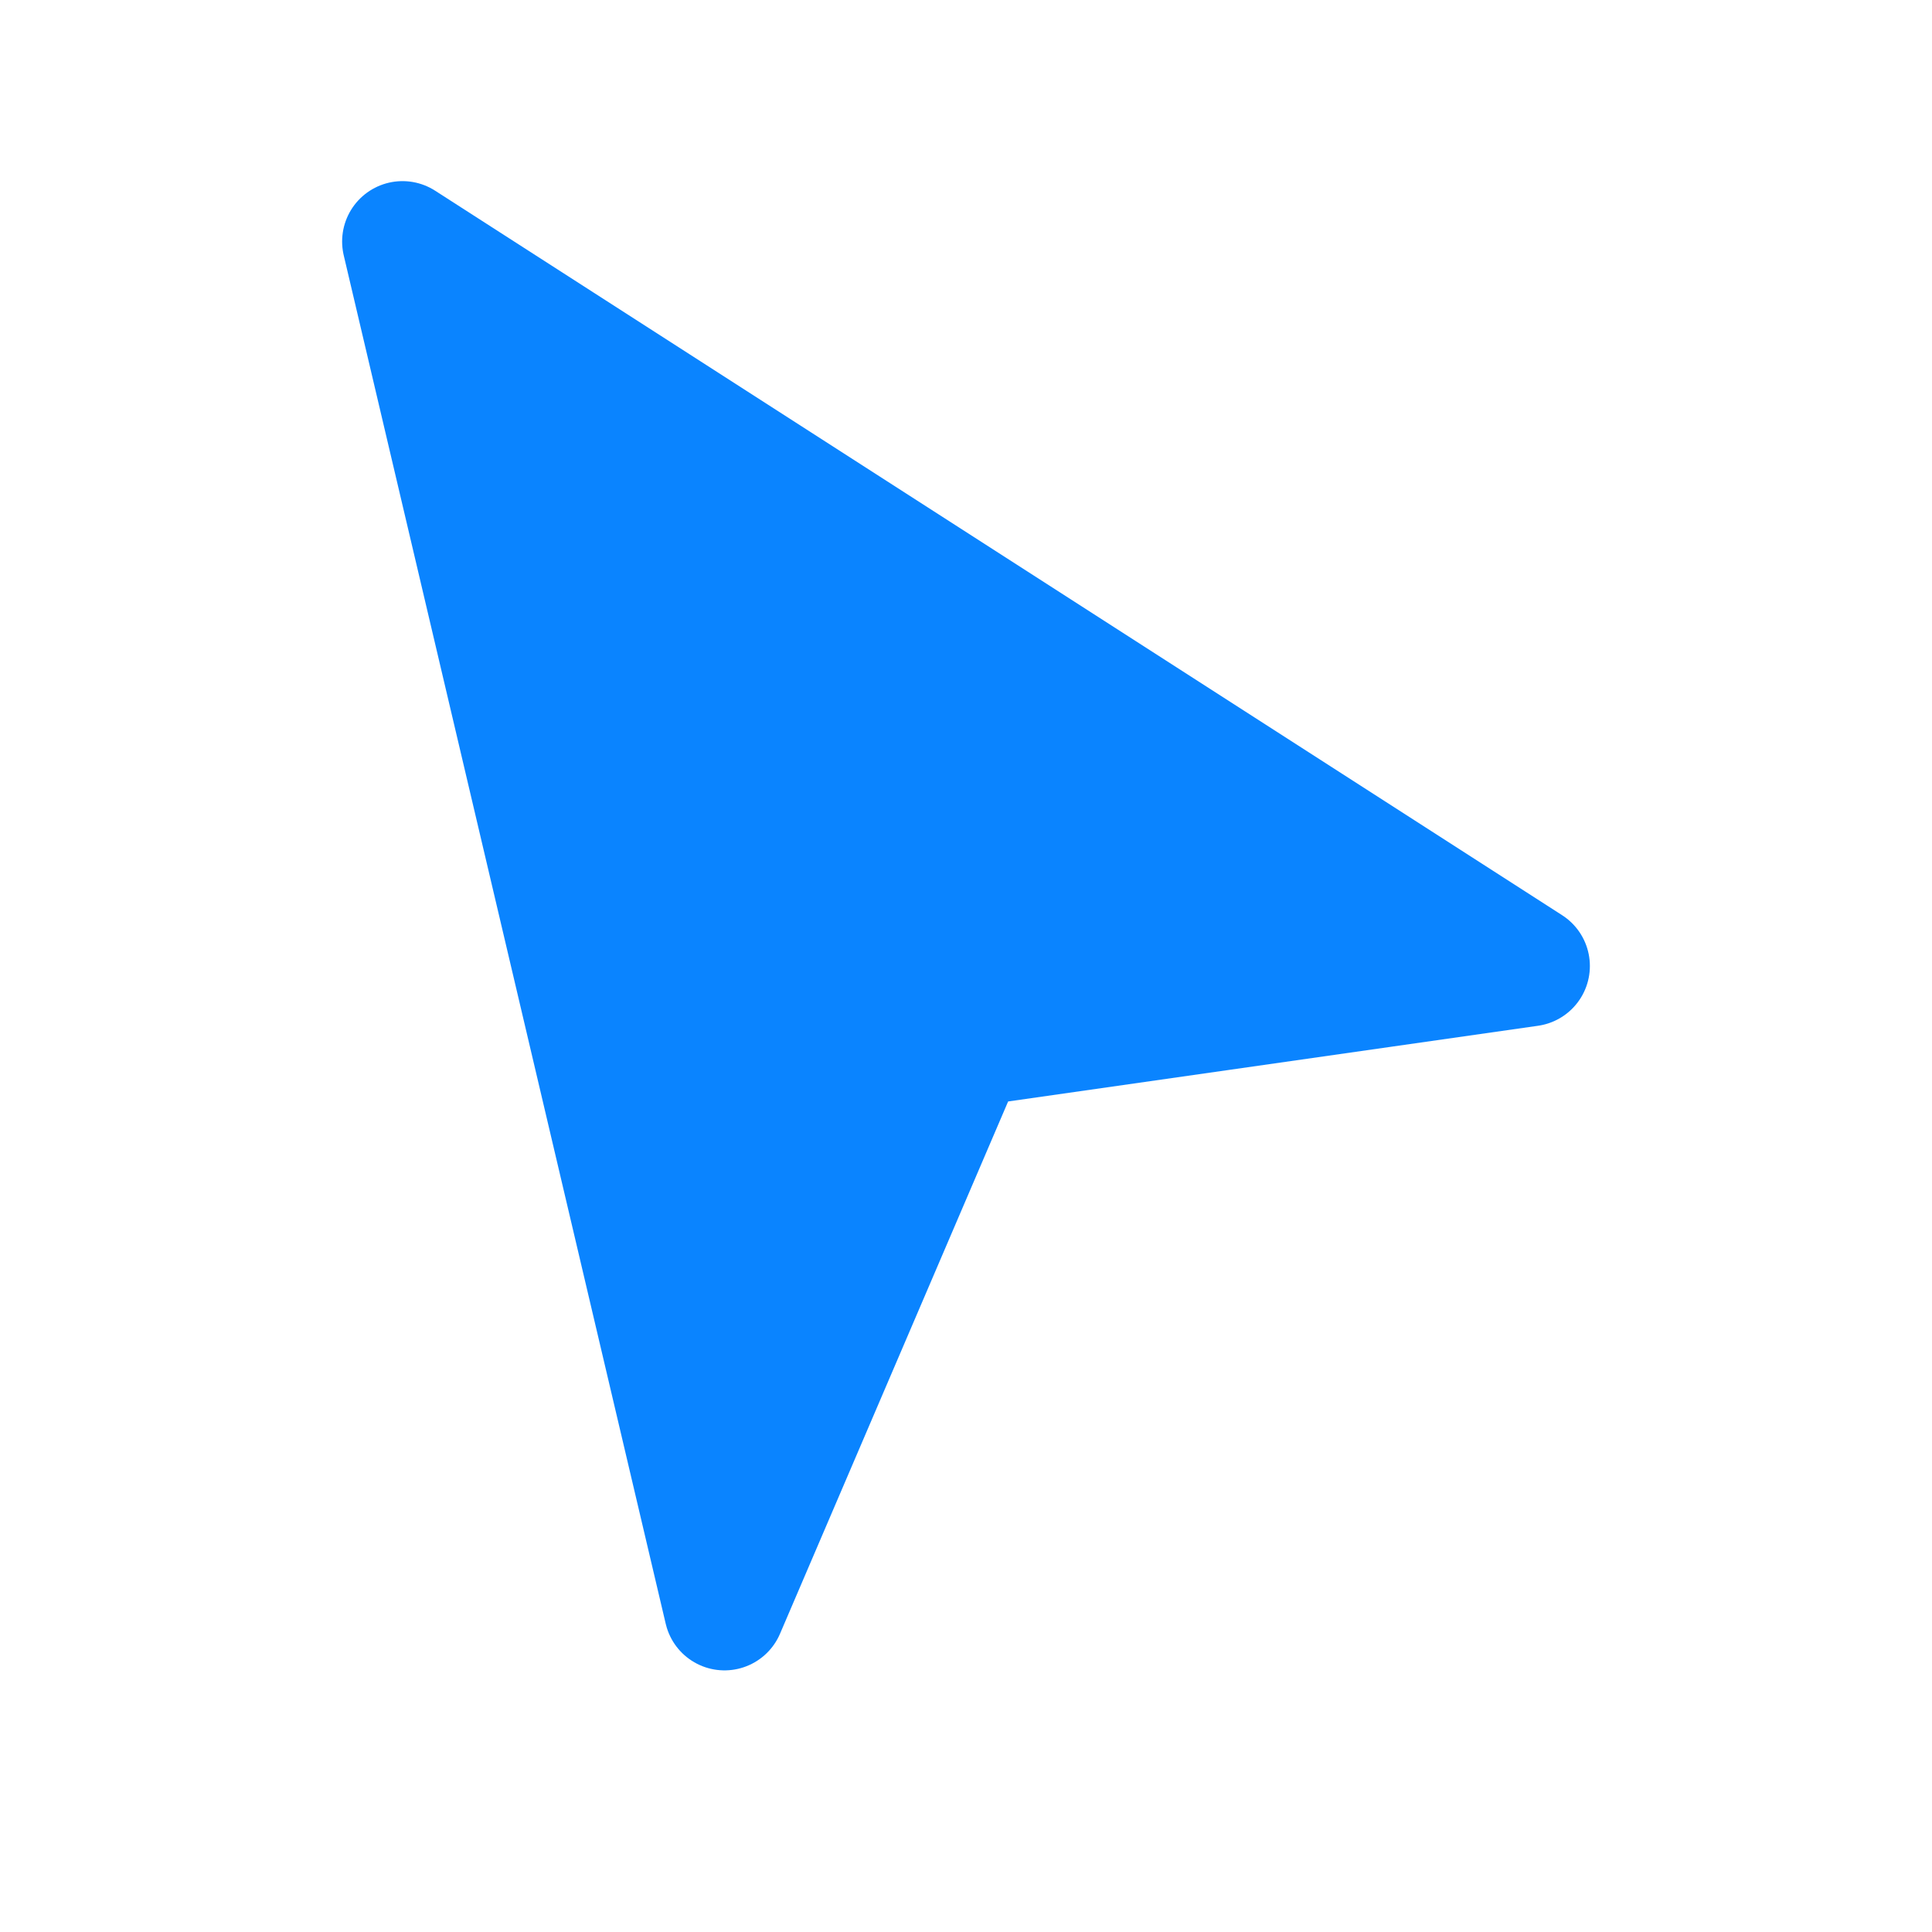
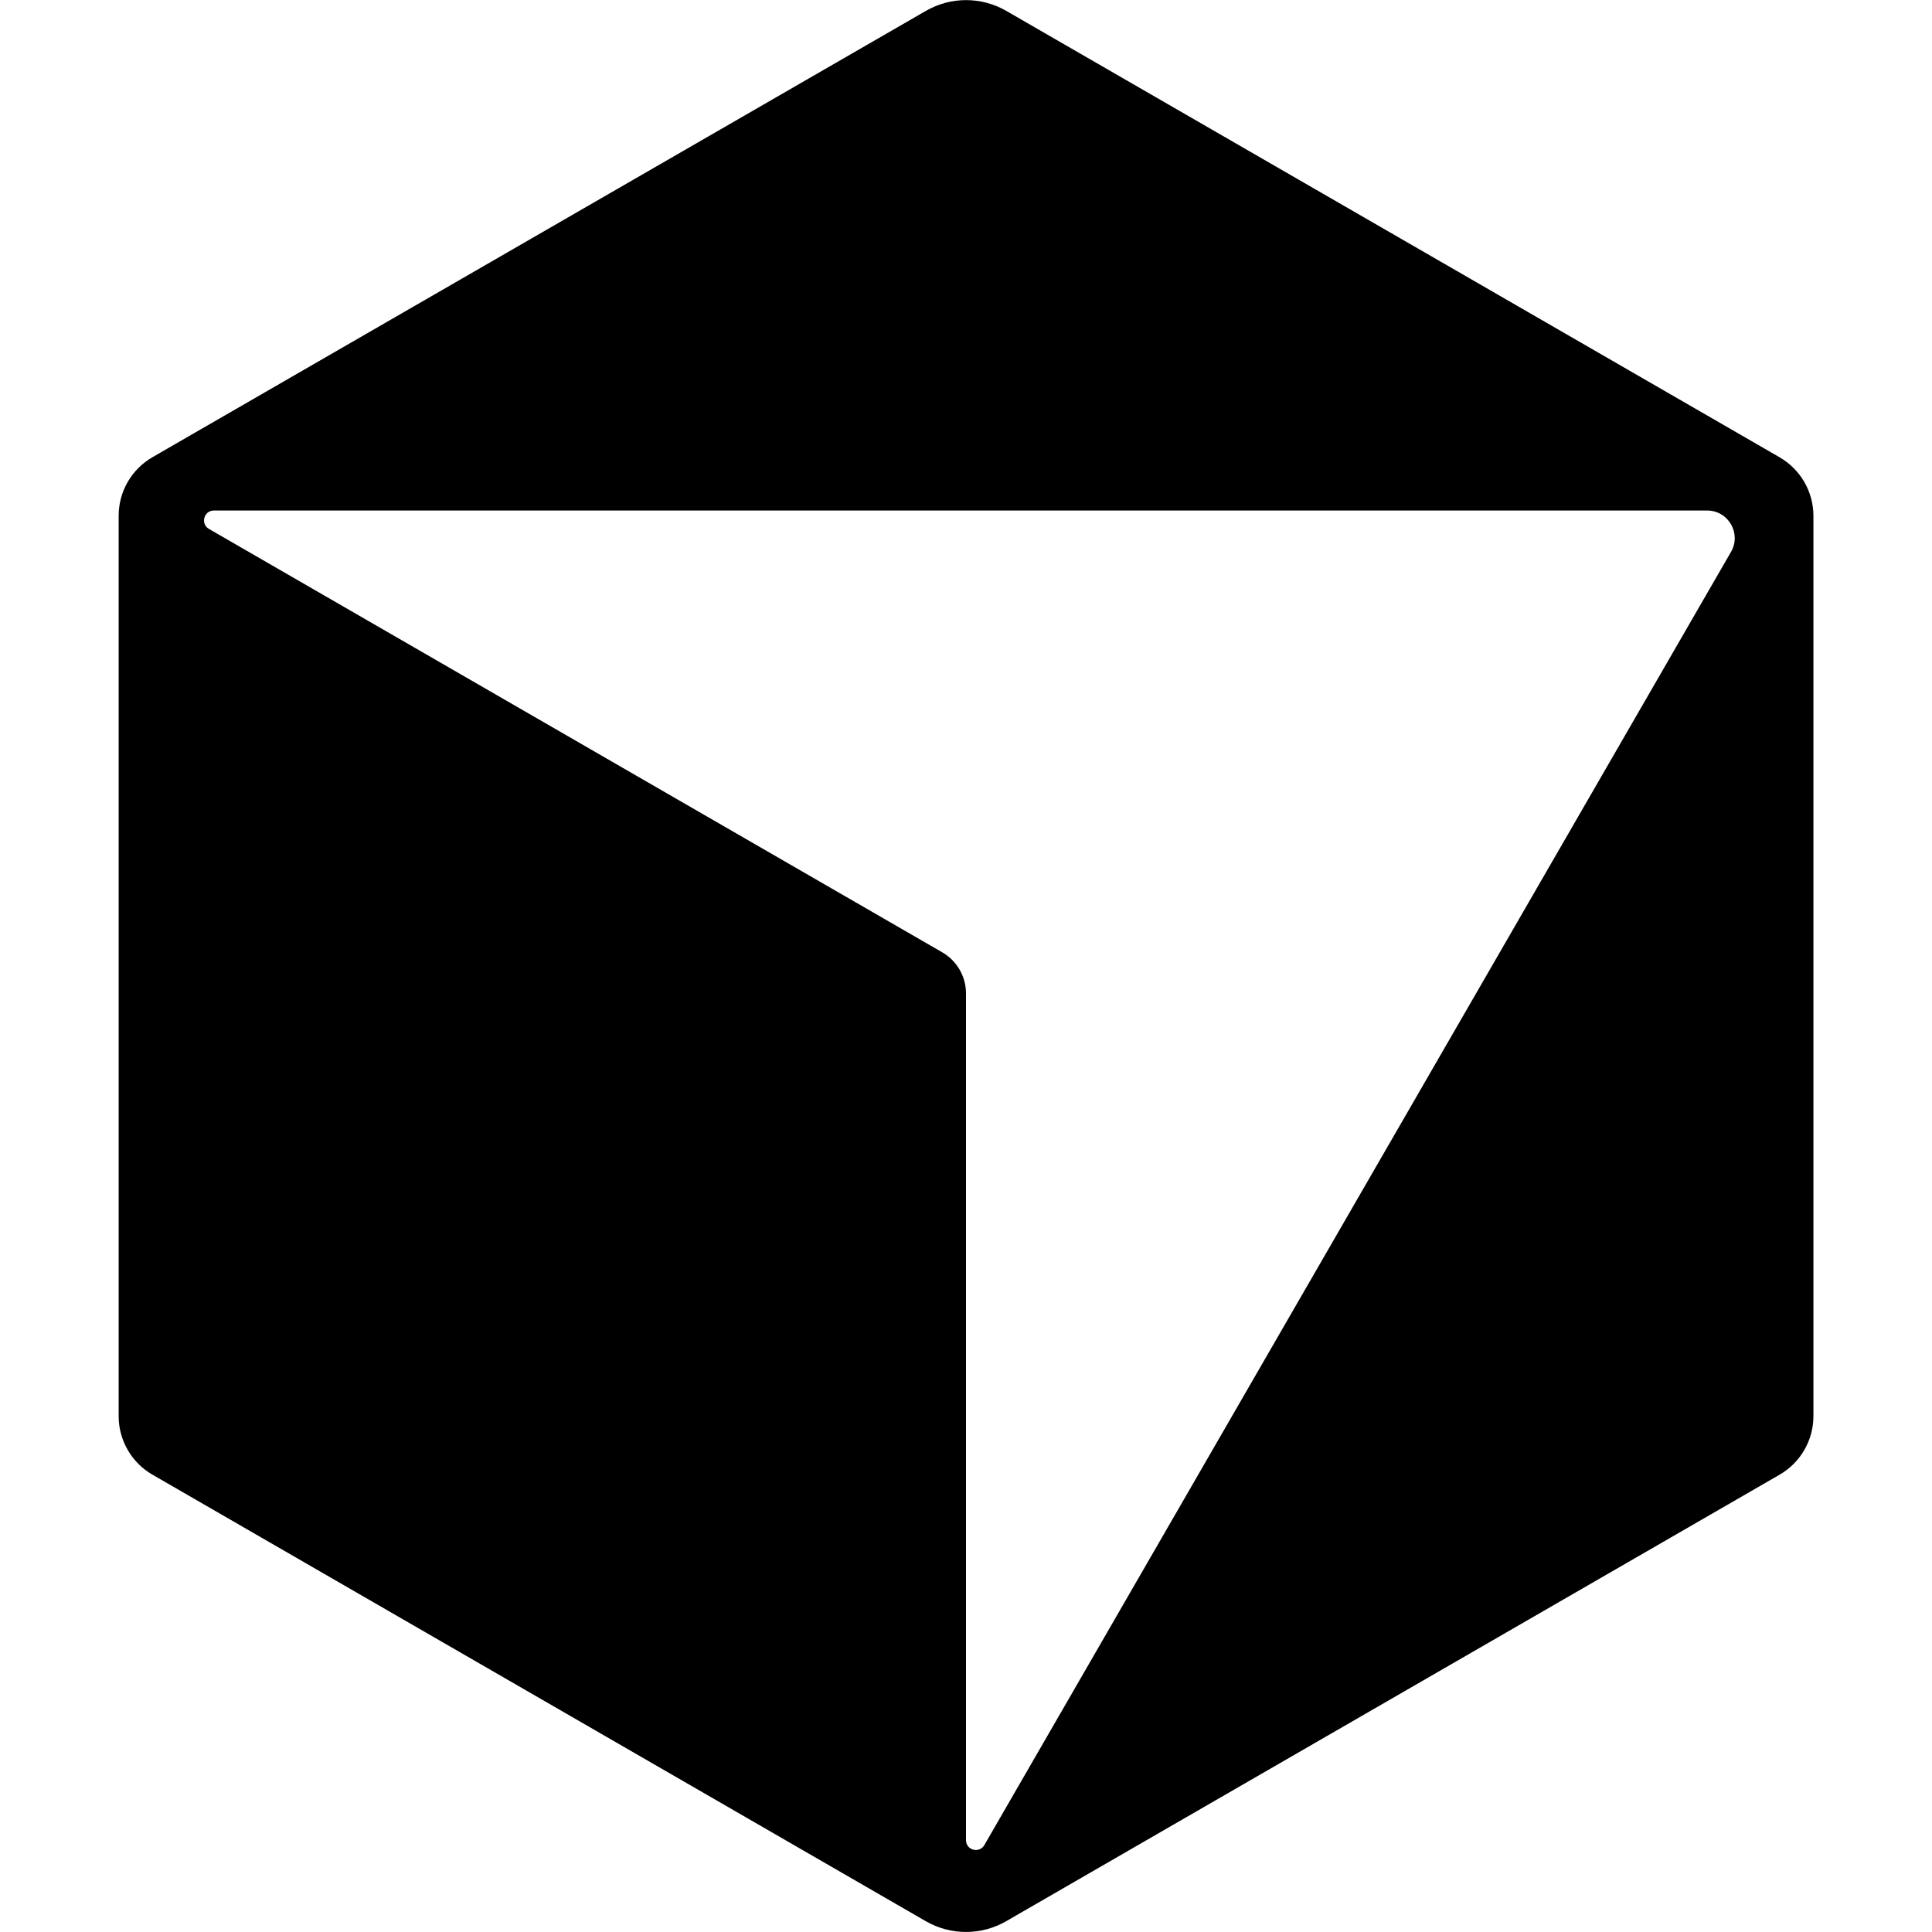
- <svg xmlns="http://www.w3.org/2000/svg" width="24" height="24" viewBox="0 0 24 24" fill="none">
-   <path d="M5 3L19 12L12 13L9 20L5 3Z" fill="#0a84ff" stroke="#0a84ff" stroke-width="1.5" stroke-linejoin="round" />
+ <svg xmlns="http://www.w3.org/2000/svg" fill="currentColor" fill-rule="evenodd" height="1em" style="flex:none;line-height:1" viewBox="0 0 24 24" width="1em">
+   <path d="M22.106 5.68L12.5.135a.998.998 0 00-.998 0L1.893 5.68a.84.84 0 00-.419.726v11.186c0 .3.16.577.42.727l9.607 5.547a.999.999 0 00.998 0l9.608-5.547a.84.84 0 00.42-.727V6.407a.84.84 0 00-.42-.726zm-.603 1.176L12.228 22.92c-.063.108-.228.064-.228-.061V12.34a.59.59 0 00-.295-.51l-9.11-5.26c-.107-.062-.063-.228.062-.228h18.55c.264 0 .428.286.296.514z" />
</svg>
